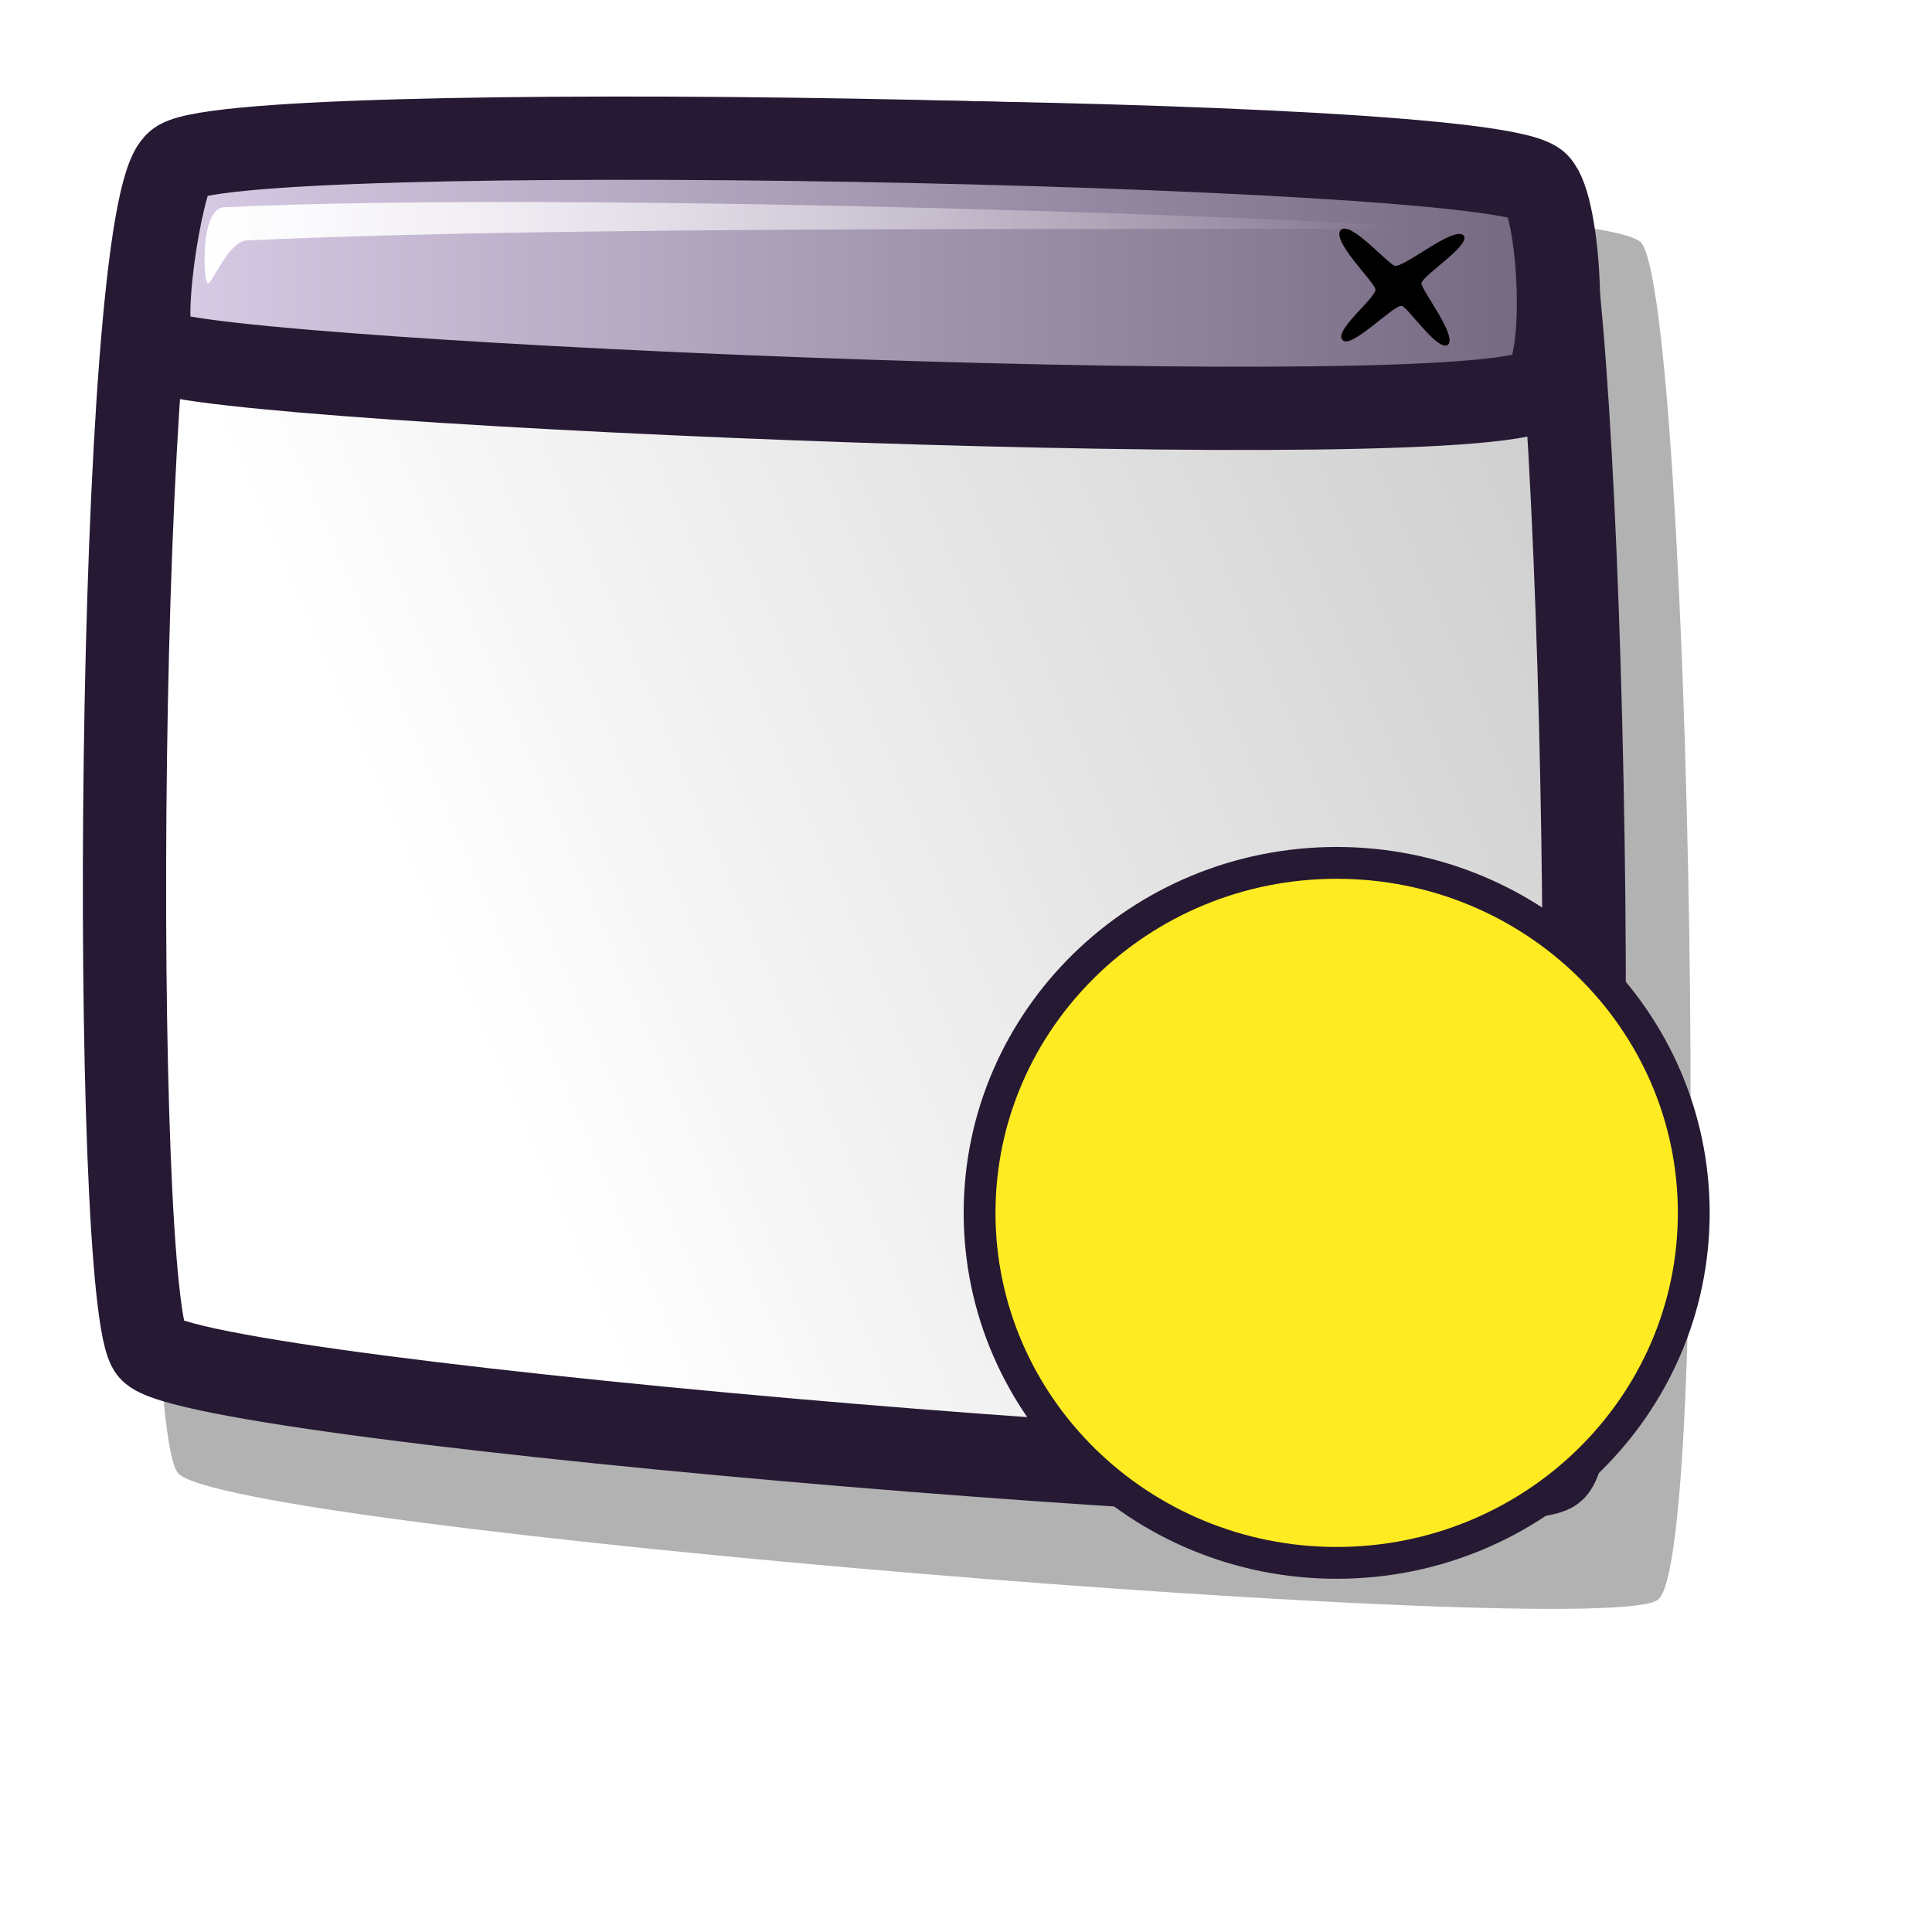
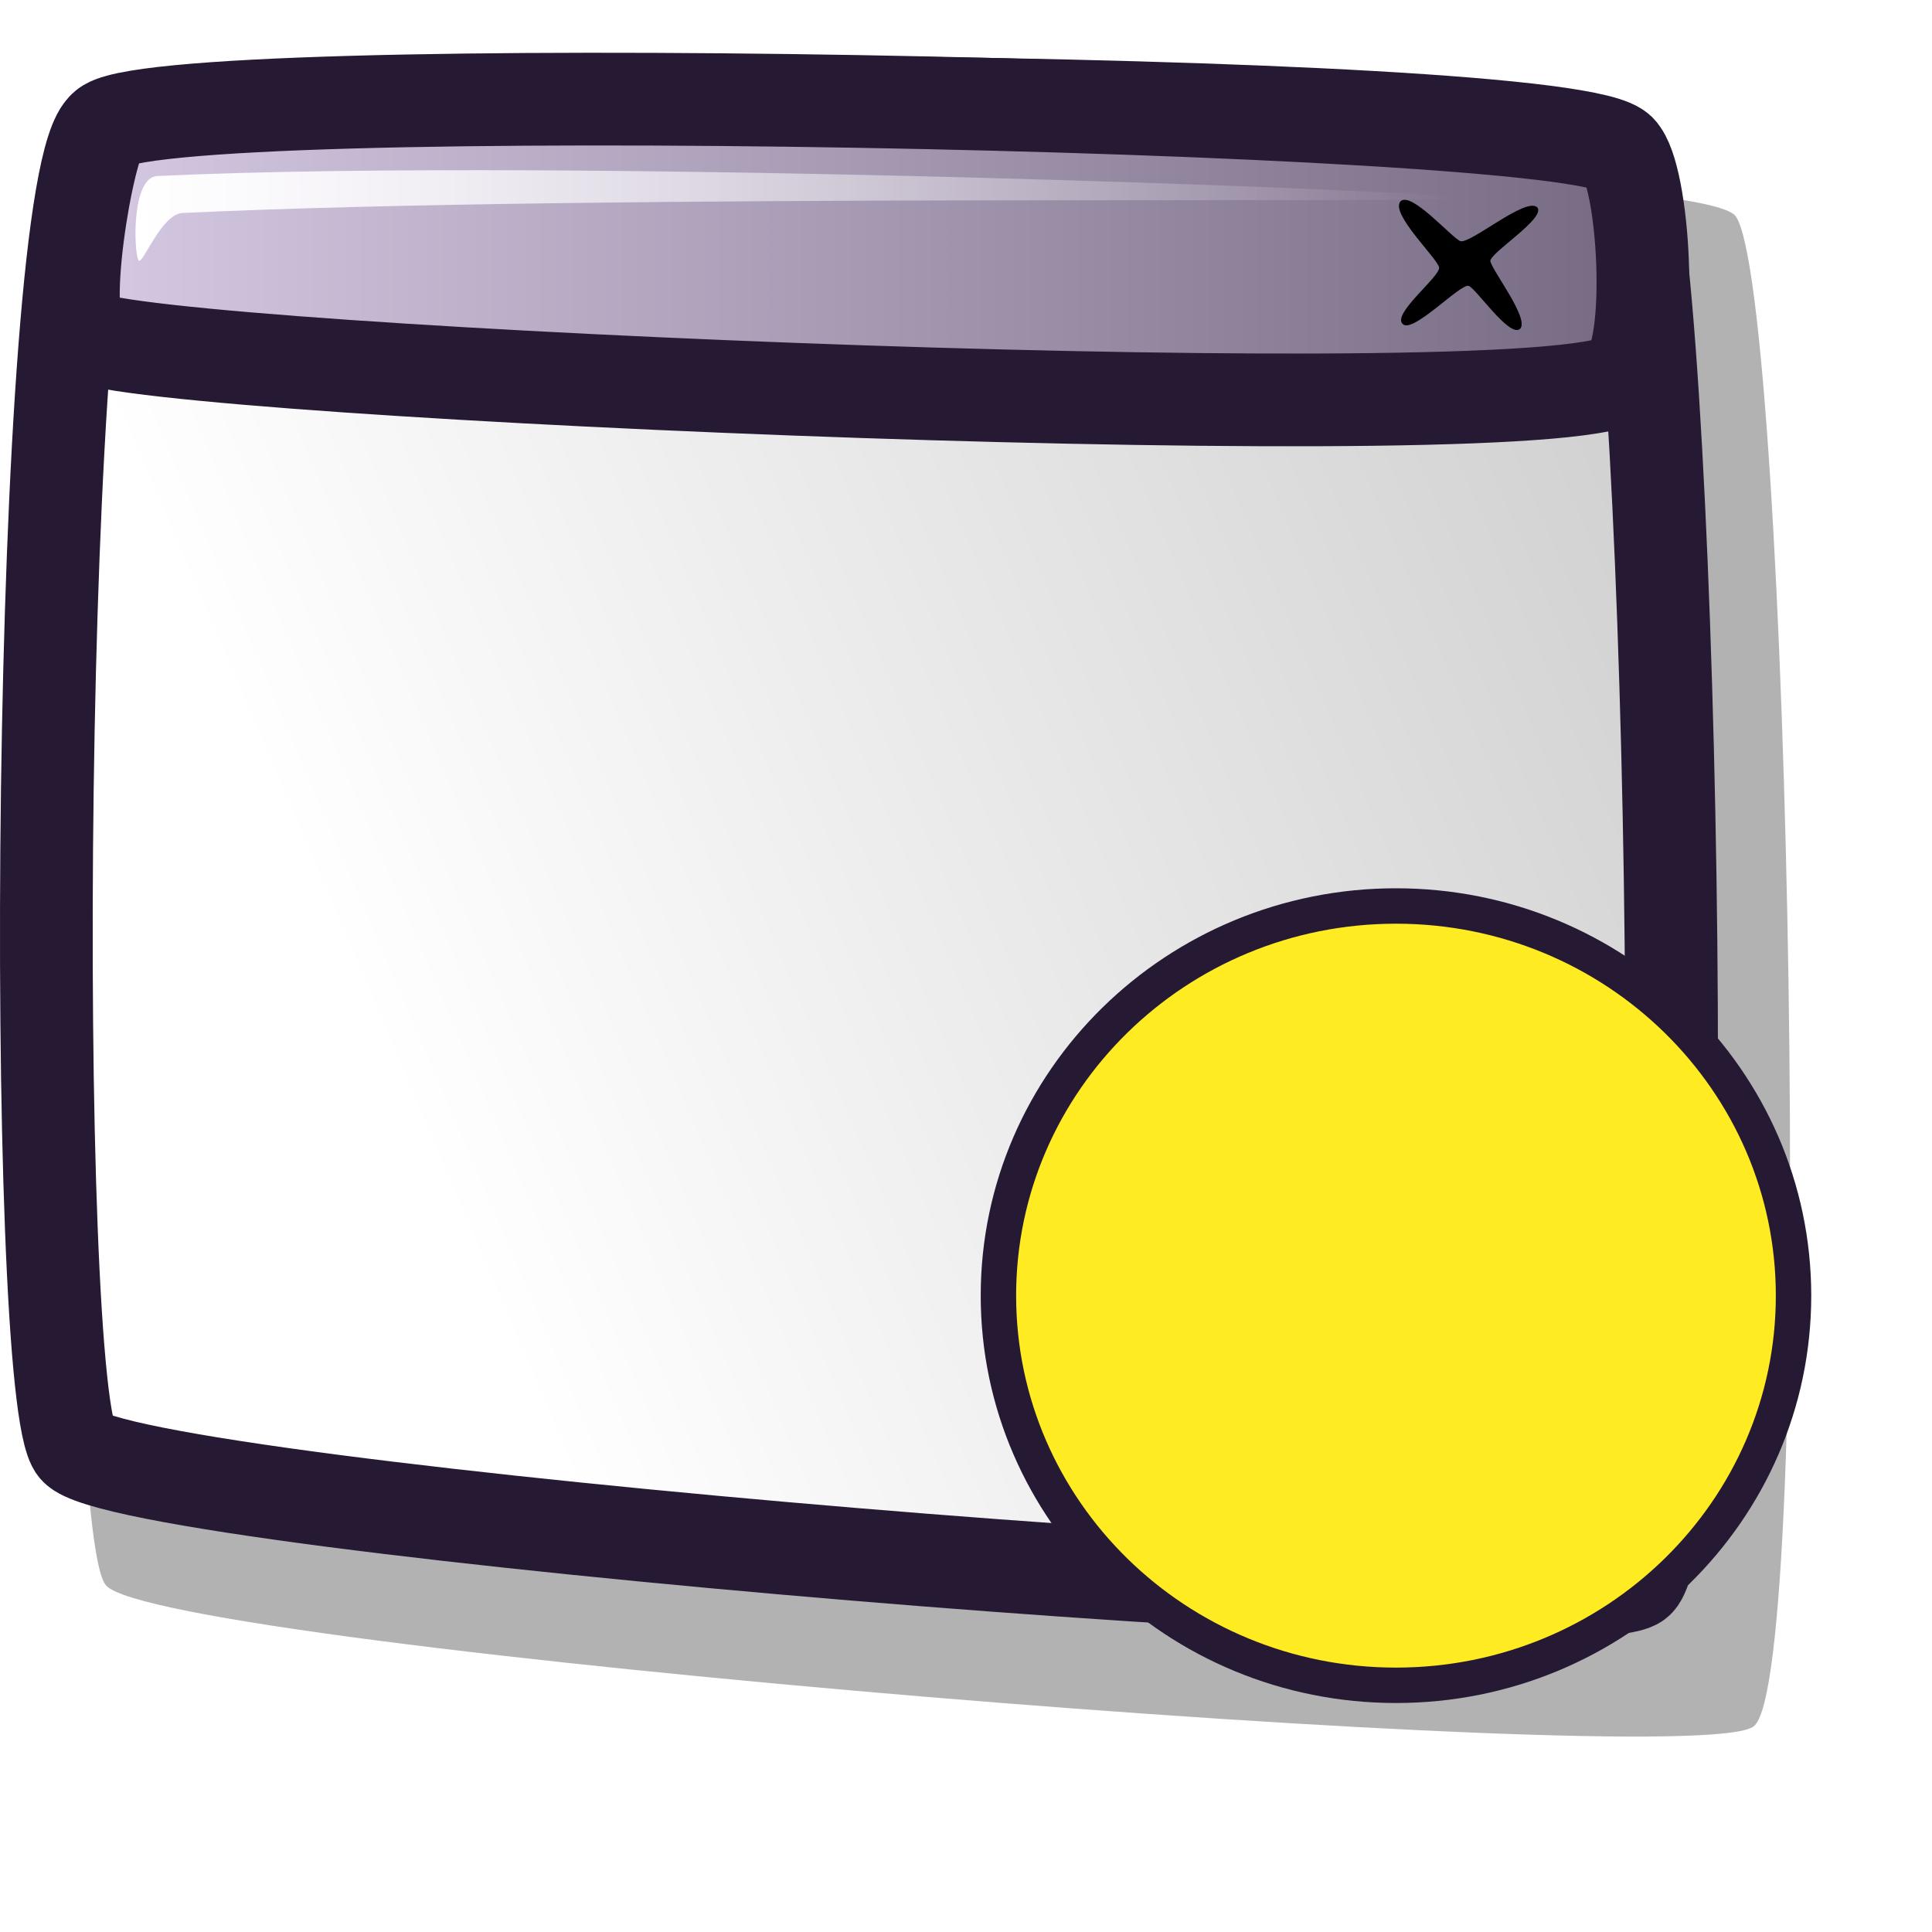
<svg xmlns="http://www.w3.org/2000/svg" xmlns:xlink="http://www.w3.org/1999/xlink" id="svg1" width="48pt" height="48pt">
  <defs id="defs3">
    <linearGradient id="linearGradient584">
      <stop style="stop-color:#ffffff;stop-opacity:1;" offset="0" id="stop585" />
      <stop style="stop-color:#ffffff;stop-opacity:0;" offset="1" id="stop586" />
    </linearGradient>
    <linearGradient id="linearGradient578">
      <stop style="stop-color:#d9cce6;stop-opacity:1;" offset="0" id="stop579" />
      <stop style="stop-color:#73667f;stop-opacity:1;" offset="1" id="stop580" />
    </linearGradient>
-     <linearGradient xlink:href="#linearGradient584" id="linearGradient581" x1="0.217" y1="0.617" x2="1.487" y2="0.117" />
-     <linearGradient xlink:href="#linearGradient584" id="linearGradient583" x1="-0" y1="-0" x2="1" y2="-0" />
-     <linearGradient xlink:href="#linearGradient578" id="linearGradient654" x1="0" y1="-0" x2="1" y2="-0" />
+     <linearGradient xlink:href="#linearGradient584" id="linearGradient581" x1="13.286" y1="33.692" x2="75.584" y2="9.16" gradientTransform="matrix(1.159909,0,0,1.068715,-3.055601,-1.813052)" gradientUnits="userSpaceOnUse" />
+     <linearGradient xlink:href="#linearGradient584" id="linearGradient583" x1="1.771" y1="25.599" x2="12.09" y2="25.599" gradientTransform="matrix(4.259069,0,0,0.291053,-3.055601,-1.813052)" gradientUnits="userSpaceOnUse" />
+     <linearGradient xlink:href="#linearGradient578" id="linearGradient654" x1="1.727" y1="6.573" x2="25.79" y2="6.573" gradientTransform="matrix(2.288301,0,0,0.541718,-3.055601,-1.813052)" gradientUnits="userSpaceOnUse" />
    <linearGradient xlink:href="#linearGradient584" id="linearGradient655" x1="0" y1="-0" x2="0.966" y2="0.984" />
    <linearGradient xlink:href="#linearGradient584" id="linearGradient653" x1="0" y1="-0" x2="0.979" y2="0.977" />
  </defs>
-   <path style="font-size:12;opacity:0.303;fill-rule:evenodd;stroke-width:1.25;" d="M 5.898 48.797 C 4.486 47.229 4.655 8.995 6.808 7.321 C 8.424 6.062 52.976 6.265 54.382 8.056 C 55.997 10.266 56.792 51.672 54.916 52.996 C 53.114 54.372 7.482 50.676 5.898 48.797 z " id="path737" />
-   <path style="font-size:12;fill:url(#linearGradient581);fill-rule:evenodd;stroke:#261933;stroke-width:2.758;stroke-opacity:1;" d="M 4.988 44.726 C 3.651 43.239 3.81 7 5.851 5.414 C 7.382 4.22 49.61 4.413 50.943 6.111 C 52.473 8.205 53.227 47.451 51.449 48.706 C 49.74 50.009 6.489 46.506 4.988 44.726 z " id="path738" />
-   <path style="font-size:12;fill:url(#linearGradient654);fill-rule:evenodd;stroke:#261933;stroke-width:2.758;stroke-opacity:1;" d="M 5.235 11.625 C 4.458 11.359 5.338 5.976 5.851 5.414 C 7.07 3.864 49.359 4.684 50.943 6.111 C 51.66 6.818 51.97 11.996 51.083 12.823 C 49.723 14.53 7.191 12.737 5.235 11.625 z " id="path739" />
-   <path style="font-size:12;fill-rule:evenodd;stroke-width:1pt;" d="M 44.412 7.621 C 44.104 7.986 45.504 9.305 45.562 9.584 C 45.617 9.835 44.162 10.958 44.474 11.263 C 44.748 11.589 46.172 10.085 46.432 10.133 C 46.625 10.156 47.643 11.682 47.967 11.418 C 48.274 11.129 47.13 9.672 47.086 9.394 C 47.089 9.139 48.735 8.129 48.486 7.802 C 48.161 7.465 46.496 8.893 46.195 8.803 C 45.935 8.7 44.723 7.298 44.412 7.621 z " id="path740" />
-   <path style="font-size:12;fill:url(#linearGradient583);fill-rule:evenodd;stroke-width:1pt;" d="M 6.868 9.377 C 6.728 9.173 6.64 6.903 7.424 6.866 C 19.767 6.283 46.122 7.334 46.249 7.519 C 46.373 7.701 20.664 7.376 8.177 7.965 C 7.537 7.995 6.979 9.54 6.868 9.377 z " id="path741" />
-   <path style="font-size:12;fill:#ffeb21;fill-rule:evenodd;stroke:#261933;stroke-width:1.054;fill-opacity:1;stroke-opacity:1;" d="M 56.108 40.178 C 56.108 46.578 50.808 51.772 44.279 51.772 C 37.75 51.772 32.45 46.578 32.45 40.178 C 32.45 33.778 37.75 28.584 44.279 28.584 C 50.808 28.584 56.108 33.778 56.108 40.178 z " id="path1189" />
+   <path style="font-size:12;opacity:0.303;fill-rule:evenodd;stroke-width:1.25" d="M 3.511,52.516 C 1.939,50.77 2.127,8.201 4.525,6.338 C 6.323,4.936 55.927,5.162 57.493,7.157 C 59.29,9.617 60.175,55.718 58.087,57.192 C 56.08,58.723 5.274,54.608 3.511,52.516 z " id="path737" />
+   <path style="font-size:12;fill:url(#linearGradient581);fill-rule:evenodd;stroke:#261933;stroke-width:3.071;stroke-opacity:1" d="M 2.498,47.983 C 1.009,46.328 1.186,5.981 3.459,4.215 C 5.164,2.886 52.179,3.101 53.663,4.991 C 55.366,7.322 56.206,51.018 54.226,52.415 C 52.324,53.866 4.17,49.966 2.498,47.983 z " id="path738" />
+   <path style="font-size:12;fill:url(#linearGradient654);fill-rule:evenodd;stroke:#261933;stroke-width:3.071;stroke-opacity:1" d="M 2.773,11.13 C 1.908,10.833 2.887,4.841 3.459,4.215 C 4.816,2.49 51.9,3.402 53.663,4.991 C 54.461,5.778 54.807,11.544 53.819,12.464 C 52.305,14.364 4.951,12.368 2.773,11.13 z " id="path739" />
+   <path style="font-size:12;fill-rule:evenodd;stroke-width:1pt" d="M 46.392,6.672 C 46.049,7.078 47.607,8.546 47.672,8.857 C 47.734,9.137 46.114,10.388 46.461,10.727 C 46.766,11.09 48.351,9.415 48.641,9.468 C 48.856,9.494 49.989,11.193 50.349,10.899 C 50.692,10.578 49.418,8.955 49.369,8.646 C 49.372,8.362 51.205,7.237 50.928,6.873 C 50.565,6.498 48.713,8.088 48.376,7.988 C 48.087,7.874 46.738,6.312 46.392,6.672 z " id="path740" />
+   <path style="font-size:12;fill:url(#linearGradient583);fill-rule:evenodd;stroke-width:1pt" d="M 4.591,8.628 C 4.435,8.4 4.338,5.872 5.21,5.831 C 18.953,5.183 48.296,6.353 48.437,6.558 C 48.576,6.761 19.951,6.399 6.048,7.055 C 5.336,7.089 4.714,8.808 4.591,8.628 z " id="path741" />
+   <path style="font-size:12;fill:#ffeb21;fill-opacity:1;fill-rule:evenodd;stroke:#261933;stroke-width:1.173;stroke-opacity:1" d="M 59.413,42.92 C 59.413,50.046 53.513,55.828 46.244,55.828 C 38.974,55.828 33.074,50.046 33.074,42.92 C 33.074,35.795 38.974,30.012 46.244,30.012 C 53.513,30.012 59.413,35.795 59.413,42.92 z " id="path1189" />
</svg>
